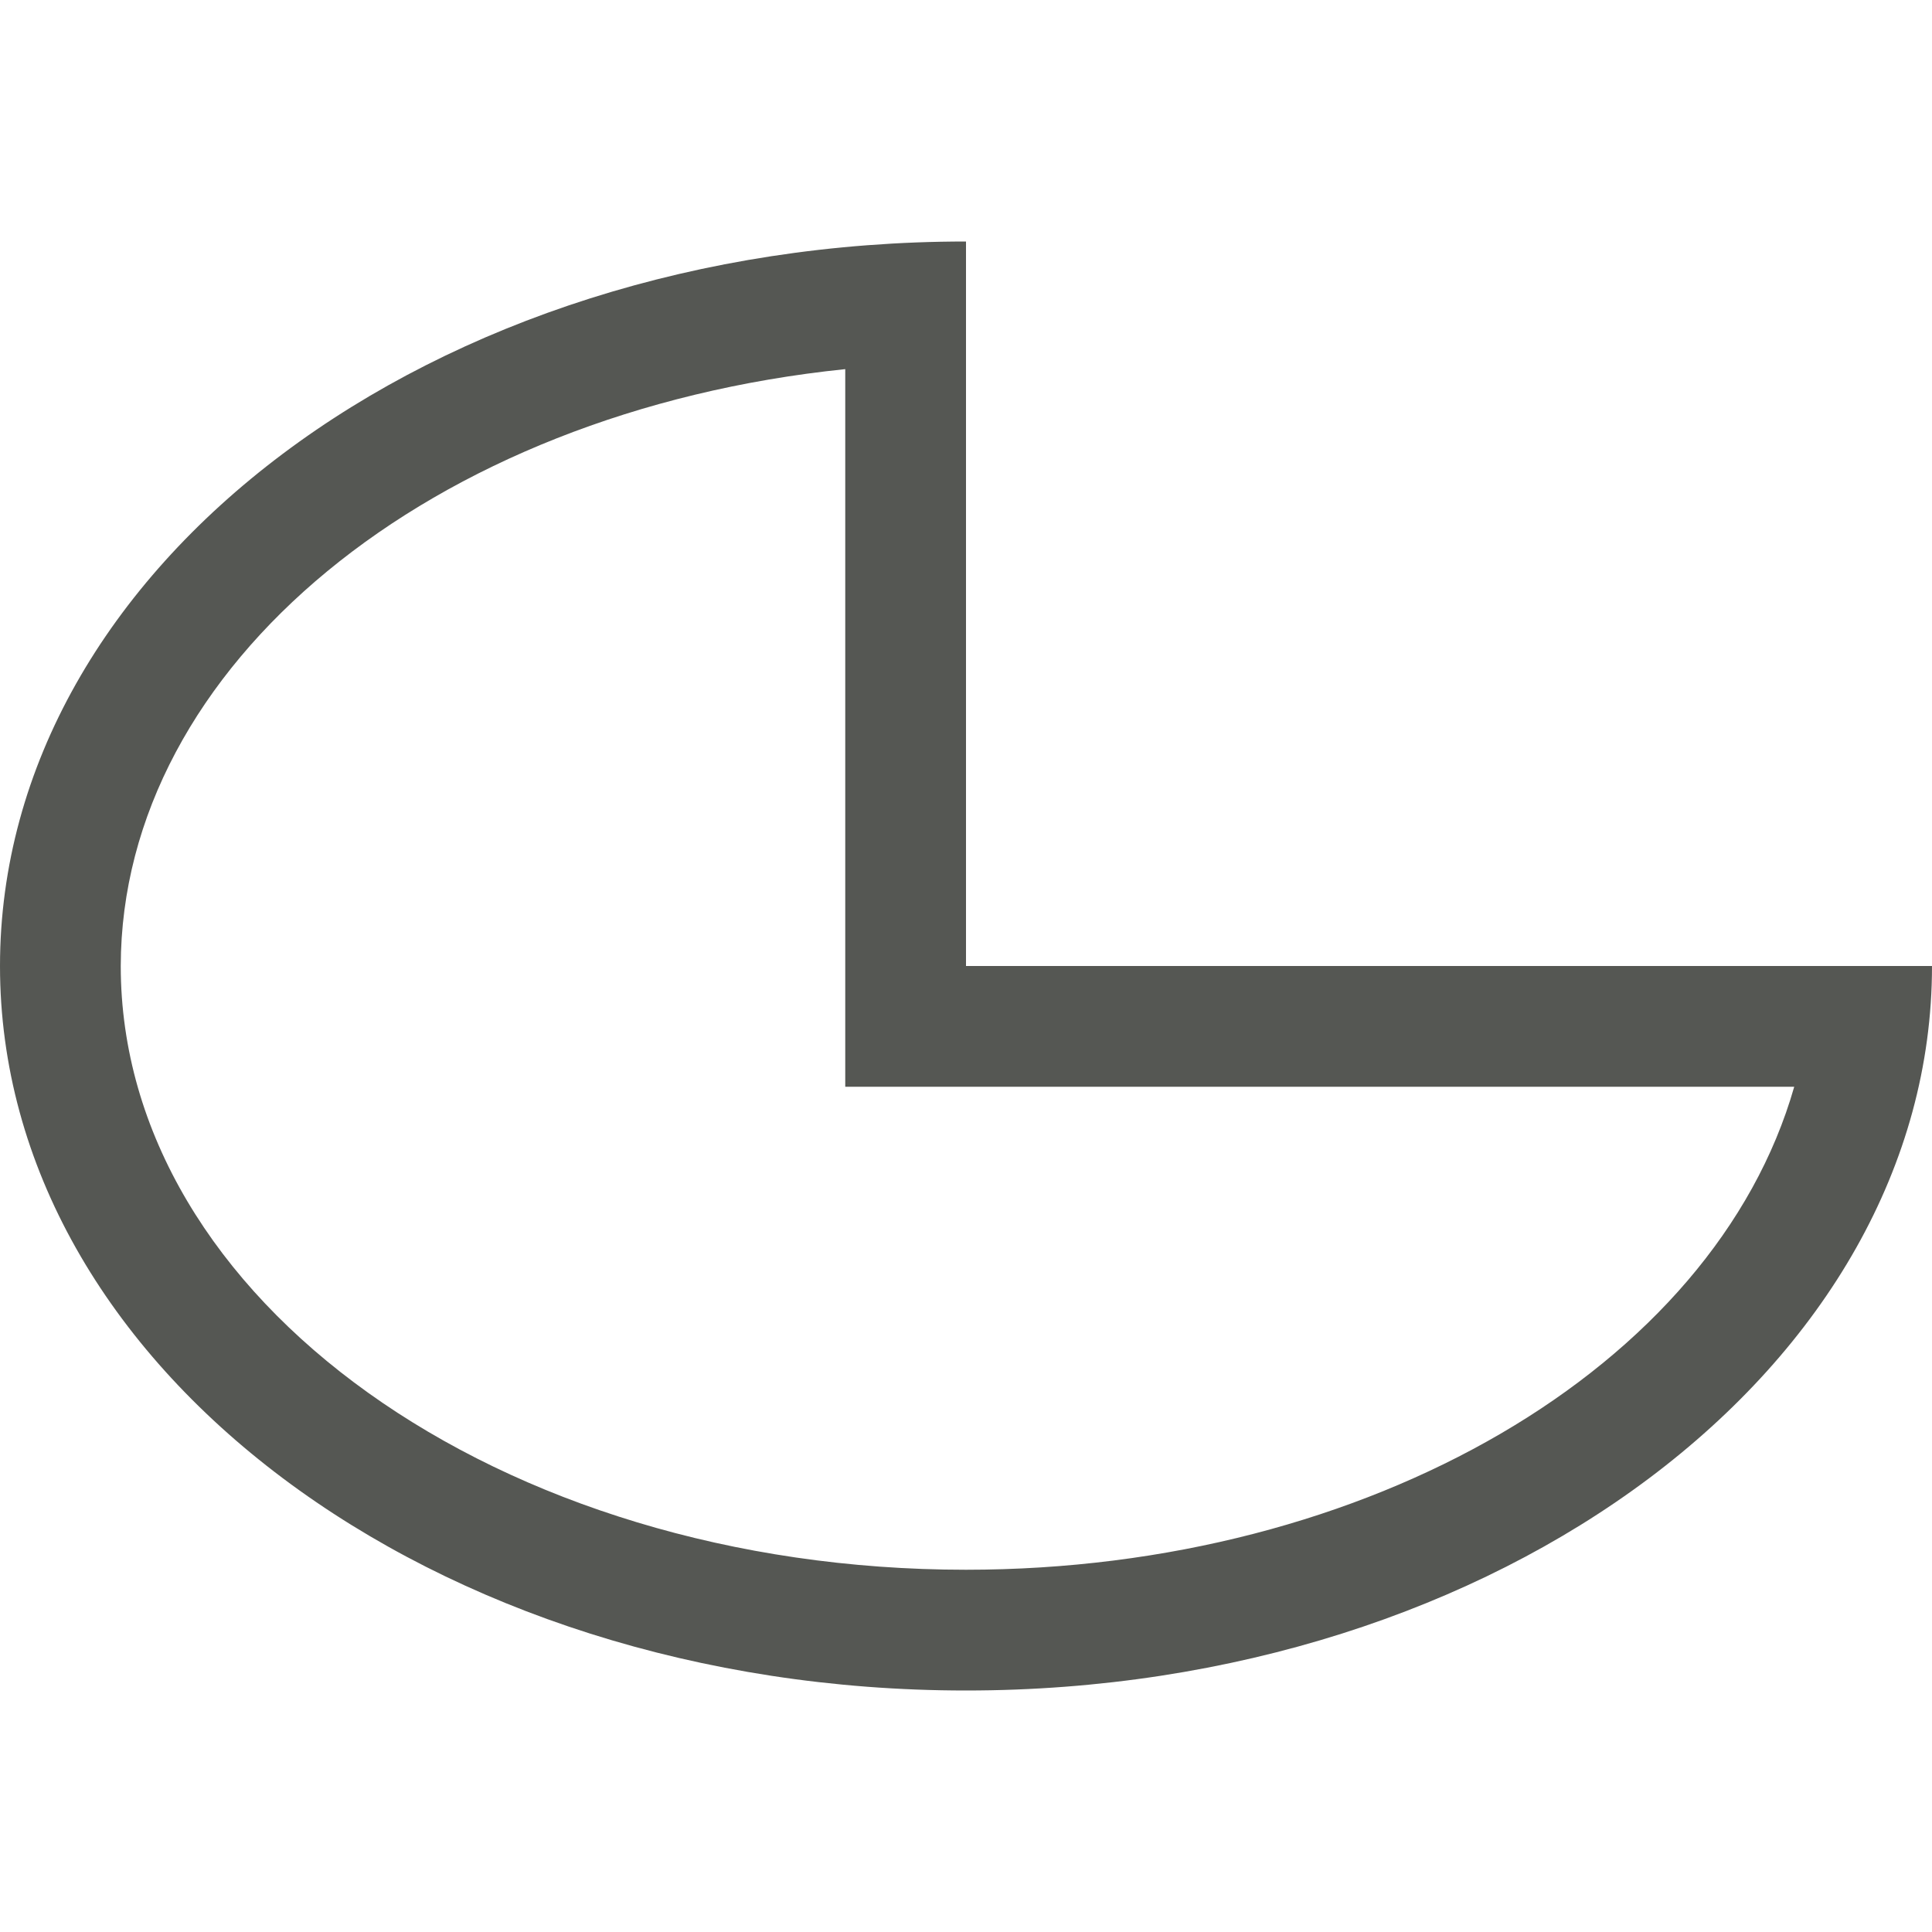
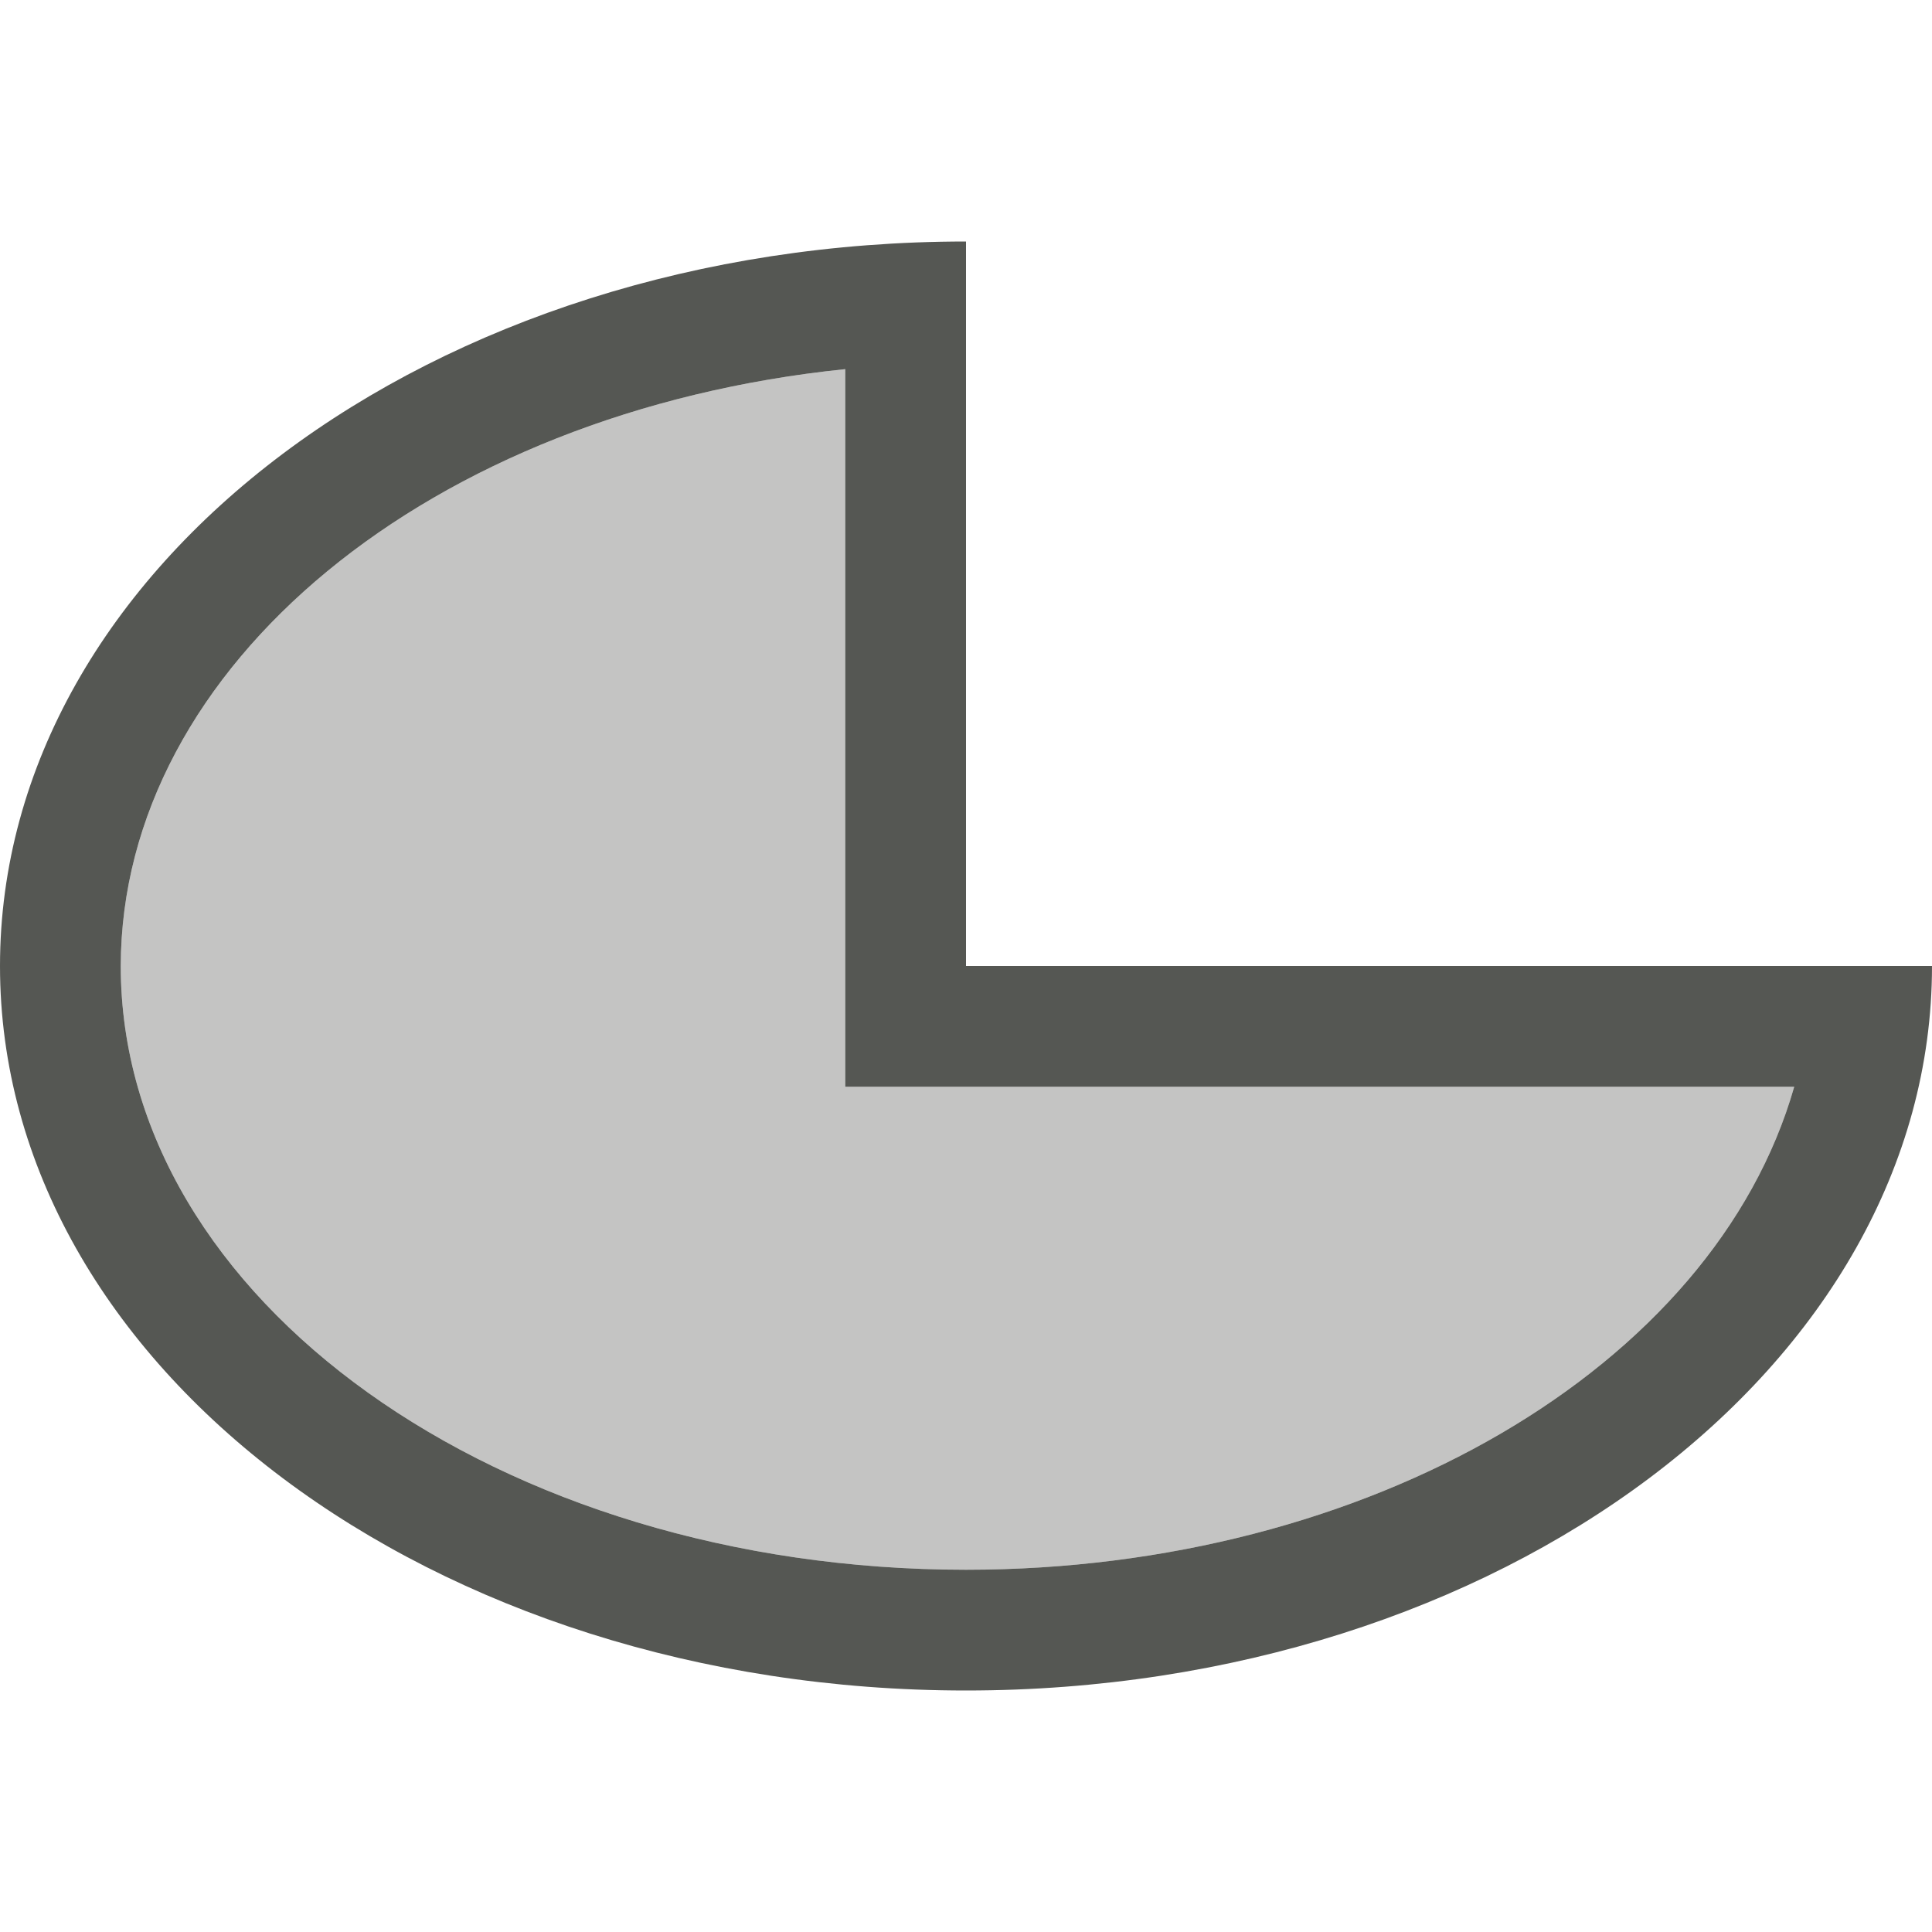
<svg xmlns="http://www.w3.org/2000/svg" viewBox="0 0 16 16">
  <path style="fill:#555753" d="M 8 2 C 3.582 2 0 4.686 0 8 C 0 11.314 3.582 14 8 14 C 12.418 14 16 11.314 16 8 L 8 8 L 8 2 z M 7 3.057 L 7 9 L 14.859 9 C 14.194 11.328 11.327 13 8 13 C 4.134 13 1 10.761 1 8 C 1.004 5.517 3.559 3.411 7 3.057 z " />
+   <path style="opacity:0.35;fill:#555753" d="M 7,3.057 V 9 h 7.859 C 14.194,11.328 11.327,13 8,13 4.134,13 1,10.761 1,8 1.004,5.517 3.559,3.411 7,3.057 Z" />
</svg>
